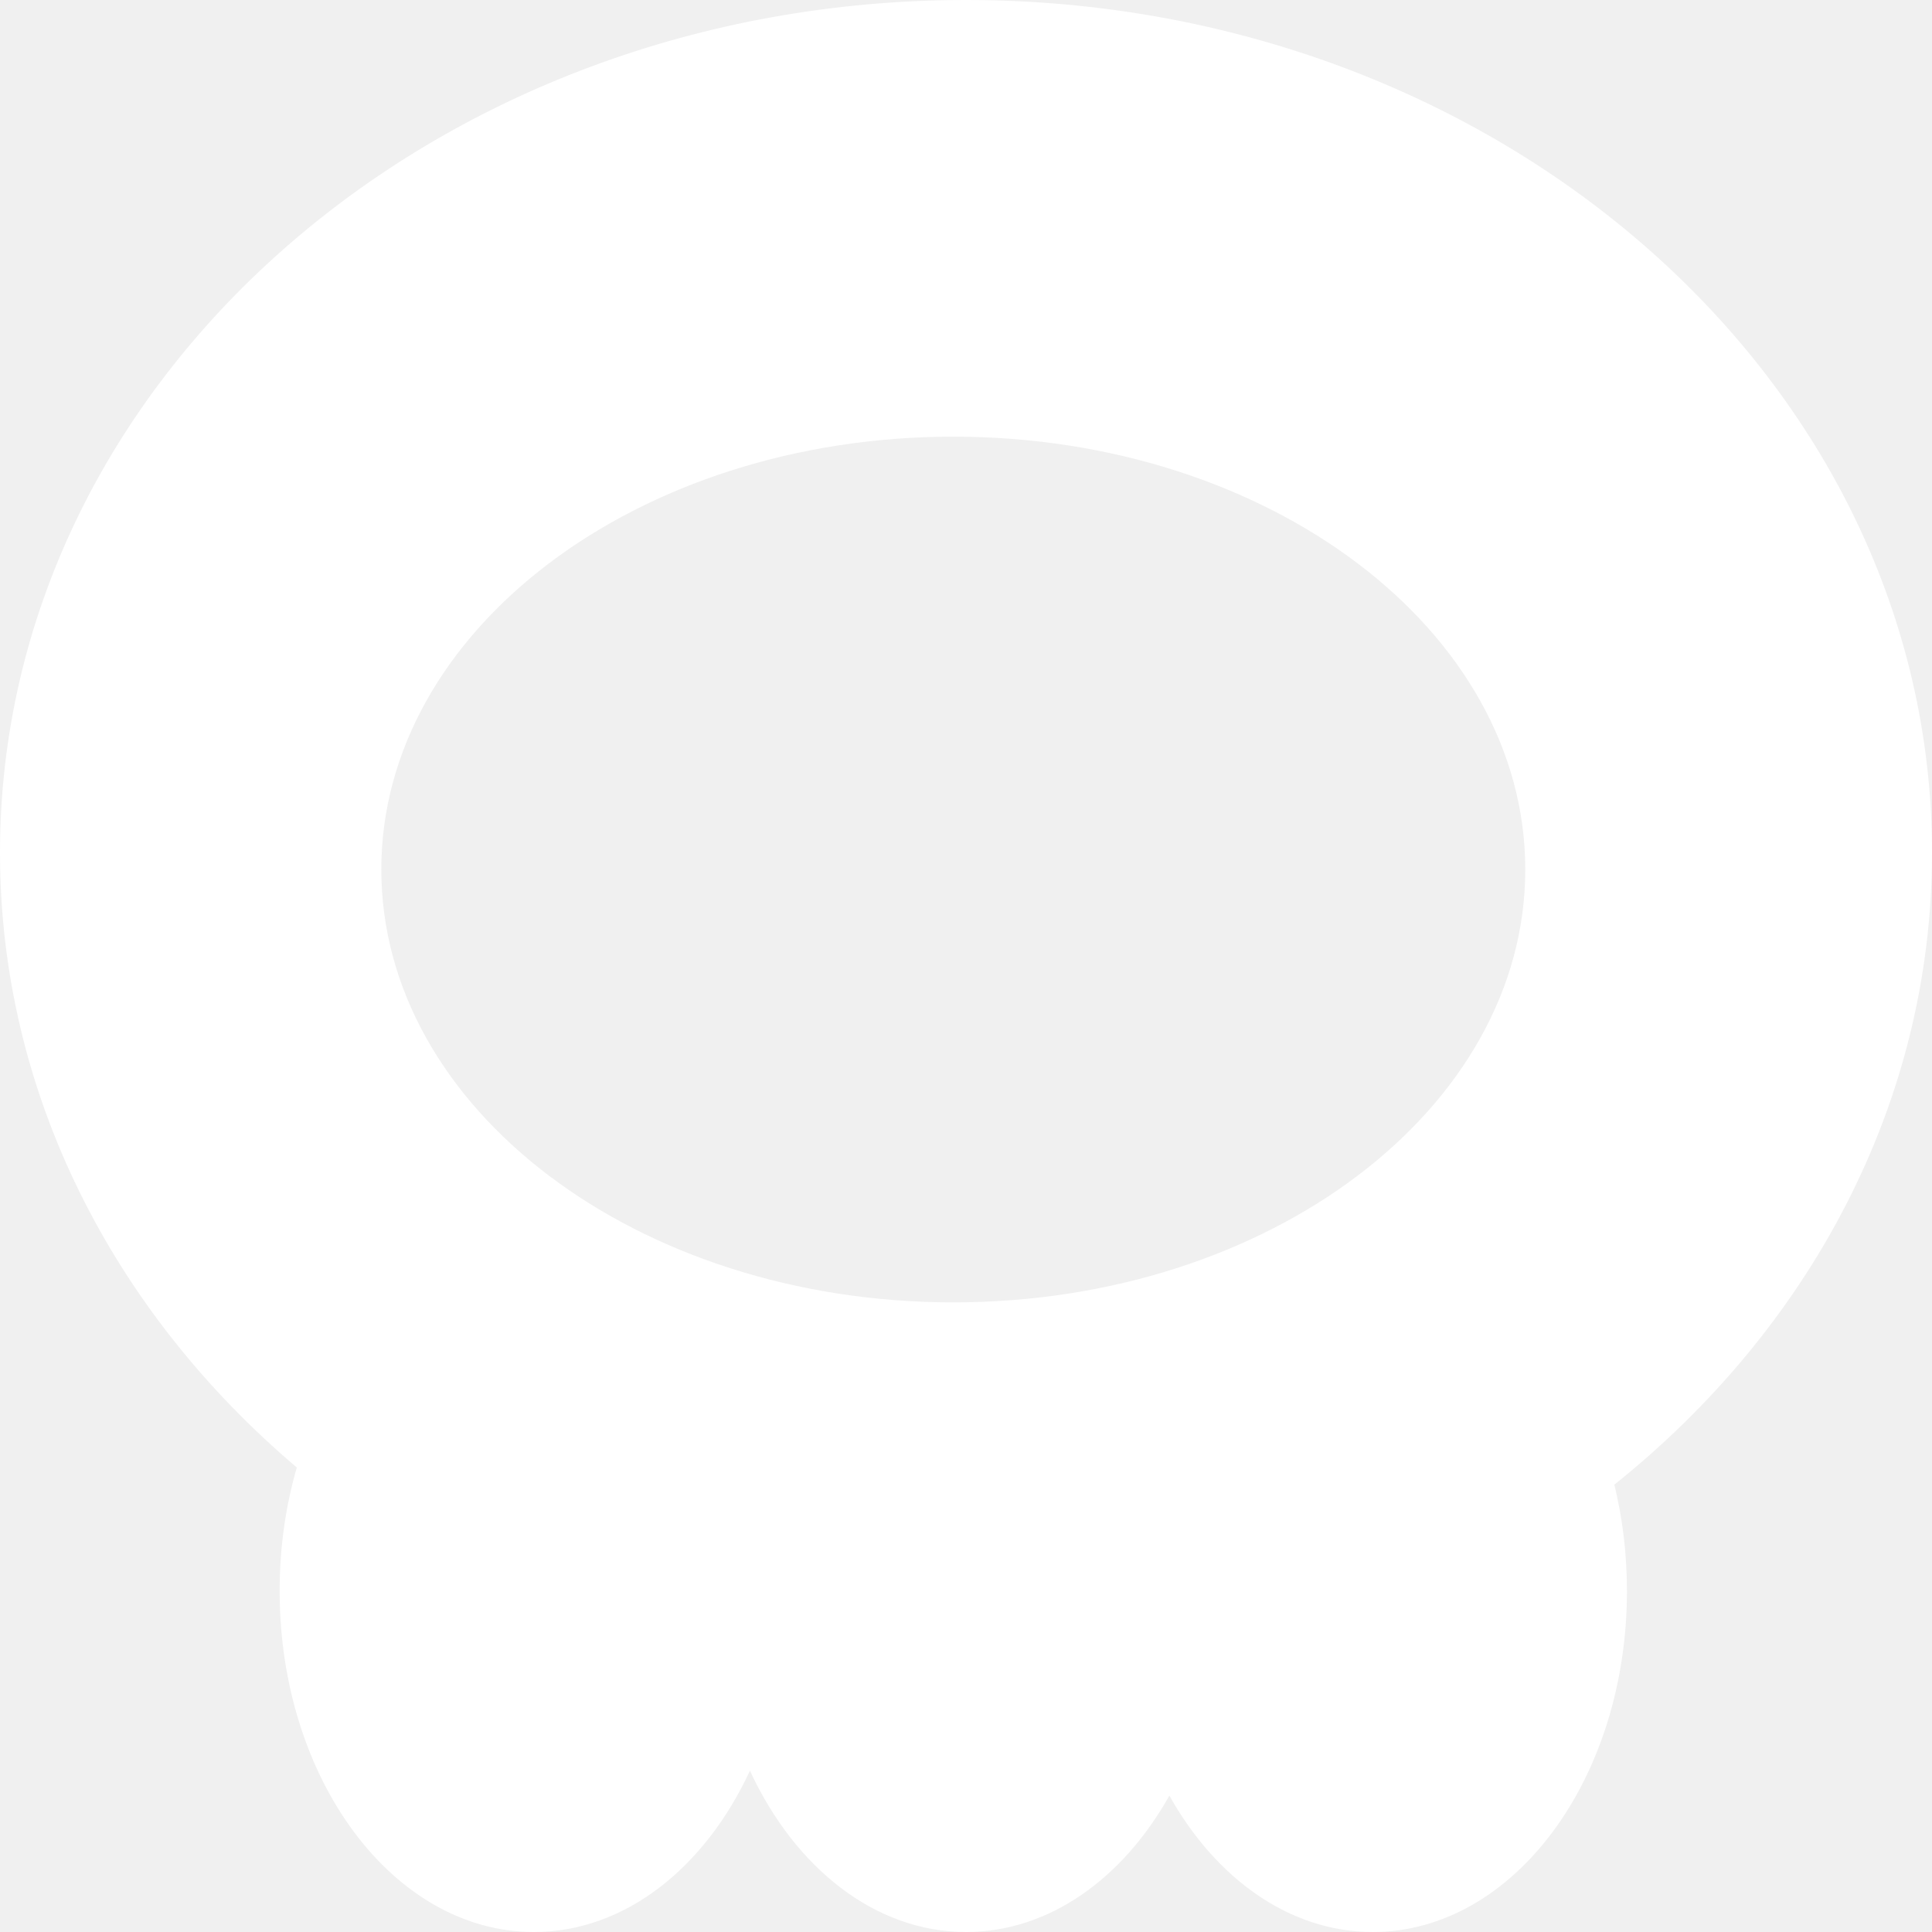
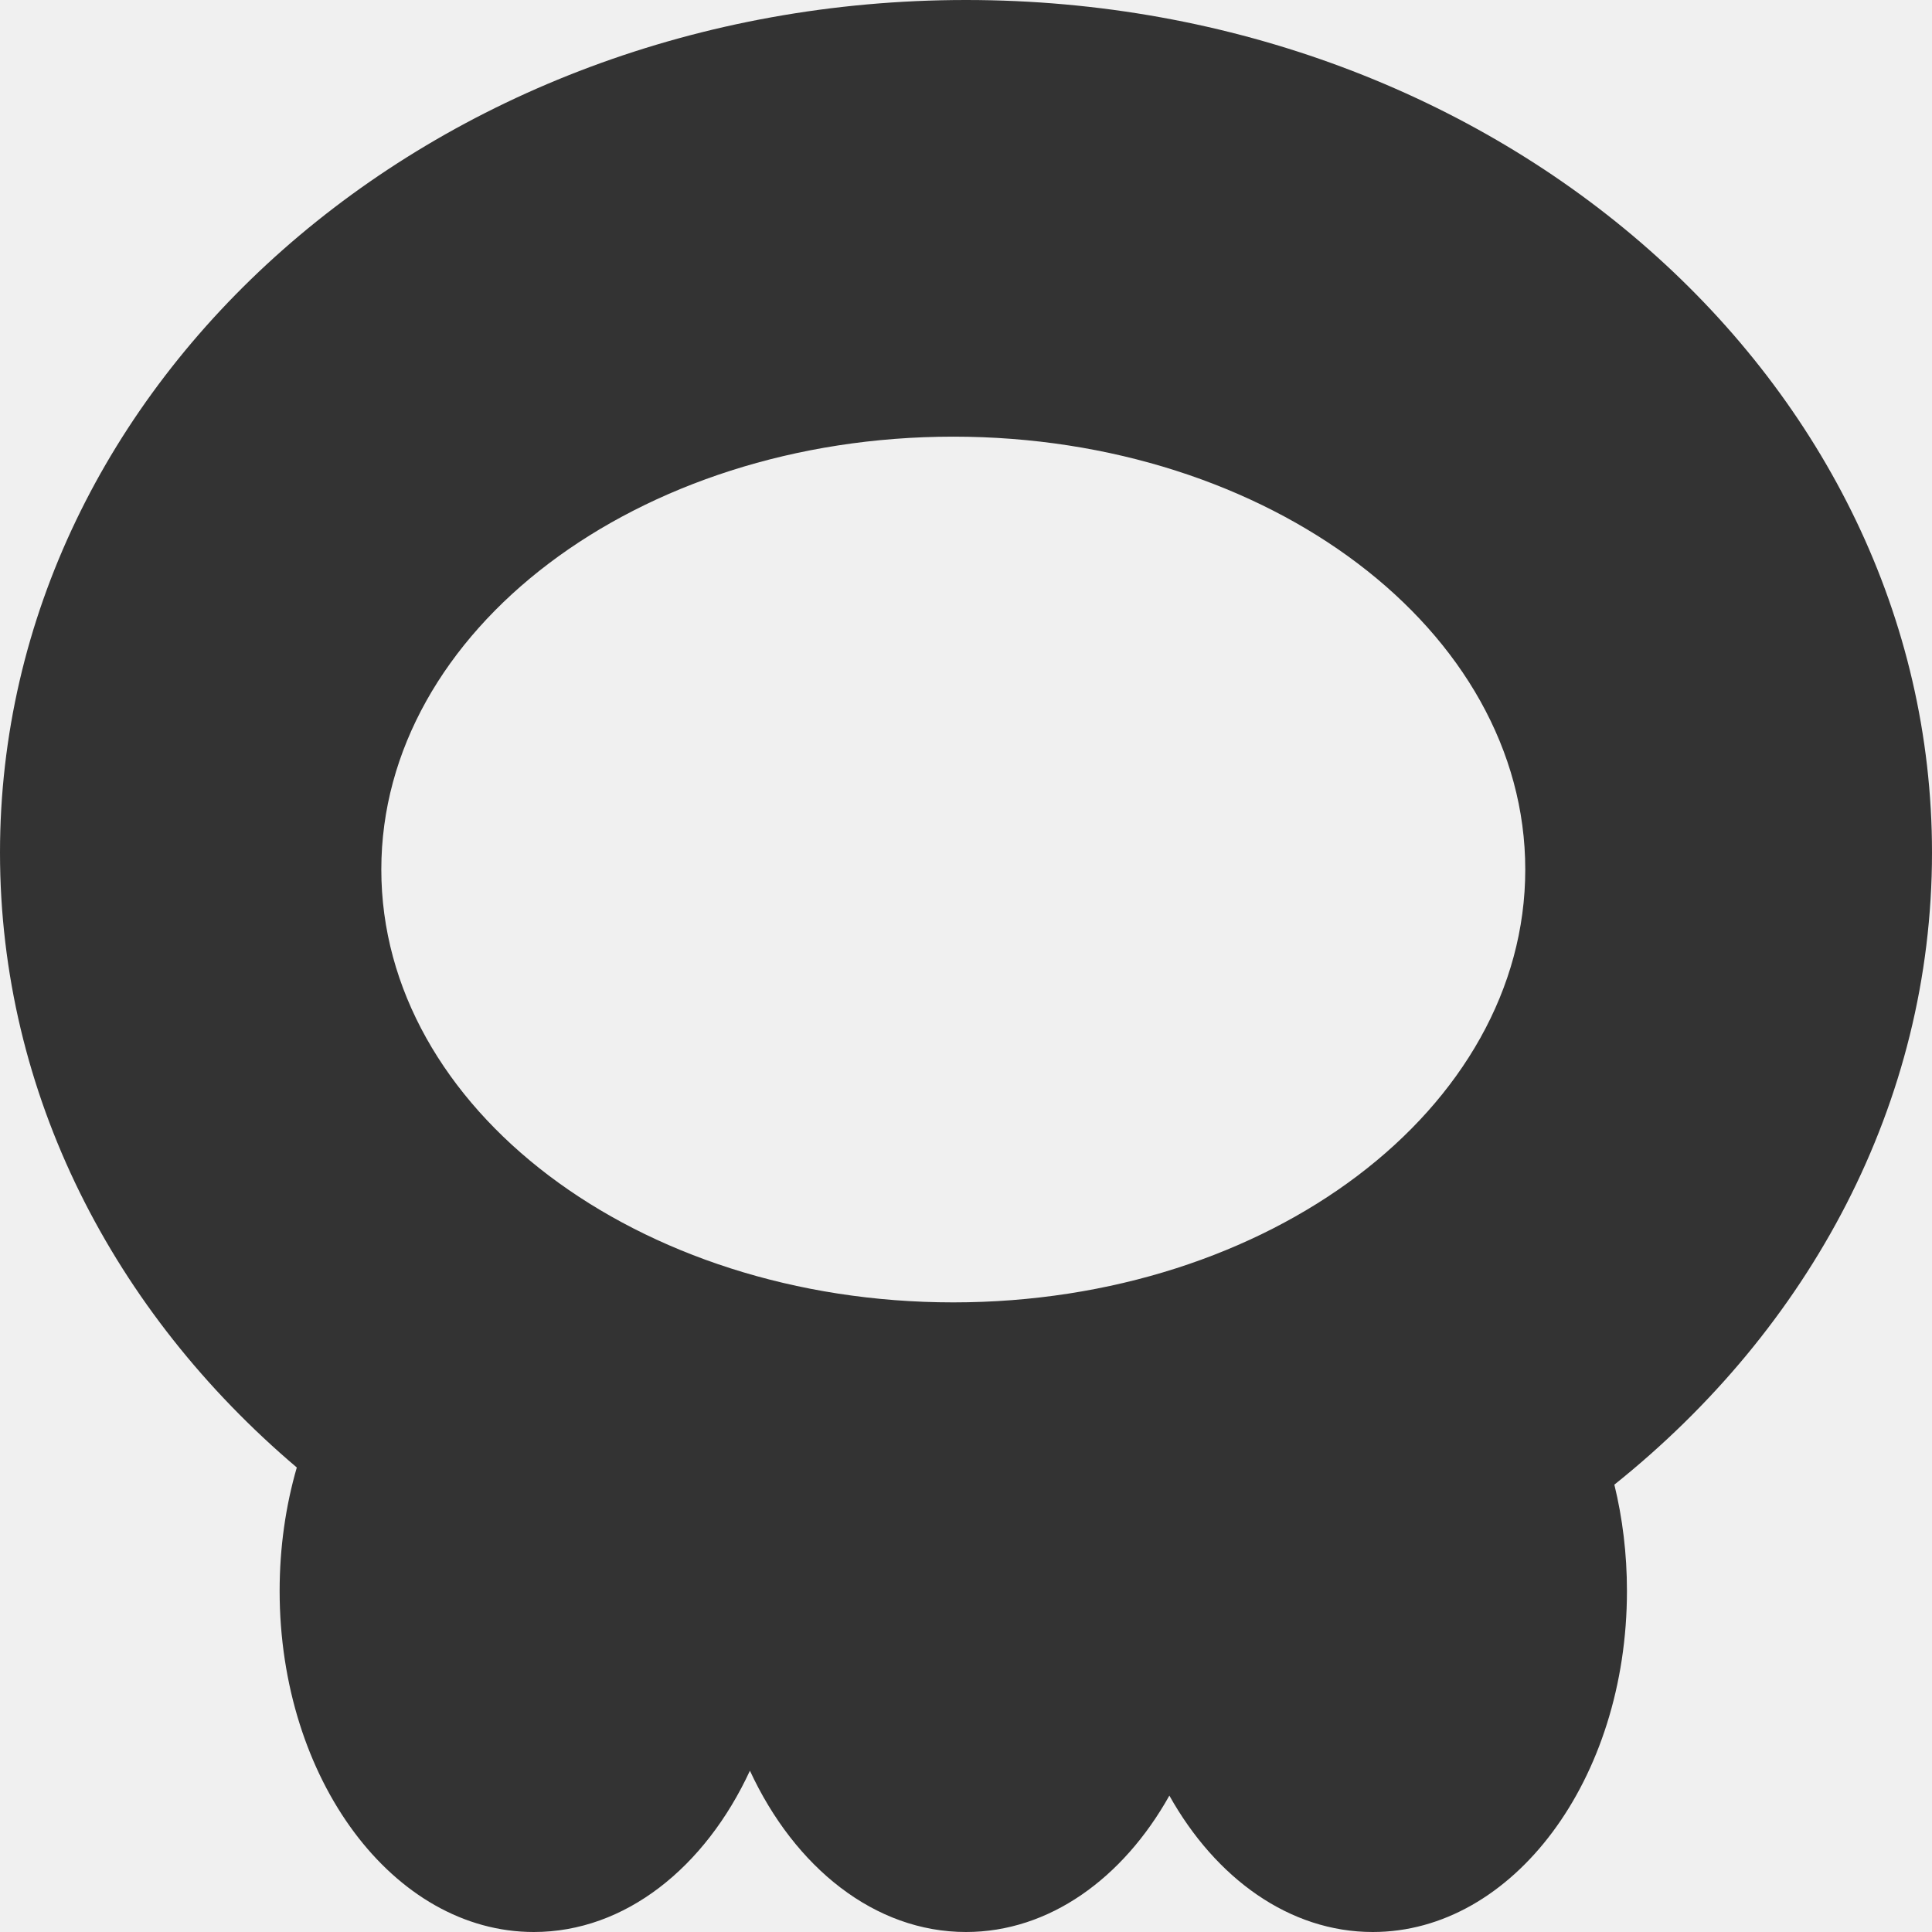
<svg xmlns="http://www.w3.org/2000/svg" width="512" height="512" viewBox="0 0 512 512" fill="none">
-   <path fill-rule="evenodd" clip-rule="evenodd" d="M427.821 393.449C479.524 352.108 512 292.376 512 225.95C512 101.161 397.385 0 256 0C114.615 0 0 101.161 0 225.95C0 289.978 30.174 347.786 78.655 388.901C75.717 399.046 74.105 410.081 74.105 421.62C74.105 471.535 104.267 512 141.474 512C165.65 512 186.852 494.915 198.737 469.254C210.622 494.915 231.824 512 256 512C278.038 512 297.604 497.804 309.895 475.857C322.186 497.804 341.752 512 363.789 512C400.996 512 431.158 471.535 431.158 421.62C431.158 411.784 429.986 402.314 427.821 393.449ZM404.211 230.431C404.211 293.785 336.346 345.144 252.632 345.144C168.917 345.144 101.053 293.785 101.053 230.431C101.053 167.077 168.917 115.718 252.632 115.718C336.346 115.718 404.211 167.077 404.211 230.431Z" fill="white" />
+   <path fill-rule="evenodd" clip-rule="evenodd" d="M427.821 393.449C479.524 352.108 512 292.376 512 225.95C512 101.161 397.385 0 256 0C114.615 0 0 101.161 0 225.95C0 289.978 30.174 347.786 78.655 388.901C75.717 399.046 74.105 410.081 74.105 421.62C74.105 471.535 104.267 512 141.474 512C165.65 512 186.852 494.915 198.737 469.254C210.622 494.915 231.824 512 256 512C278.038 512 297.604 497.804 309.895 475.857C322.186 497.804 341.752 512 363.789 512C400.996 512 431.158 471.535 431.158 421.62C431.158 411.784 429.986 402.314 427.821 393.449ZM404.211 230.431C404.211 293.785 336.346 345.144 252.632 345.144C168.917 345.144 101.053 293.785 101.053 230.431C101.053 167.077 168.917 115.718 252.632 115.718C336.346 115.718 404.211 167.077 404.211 230.431Z" fill="#333" />
</svg>
